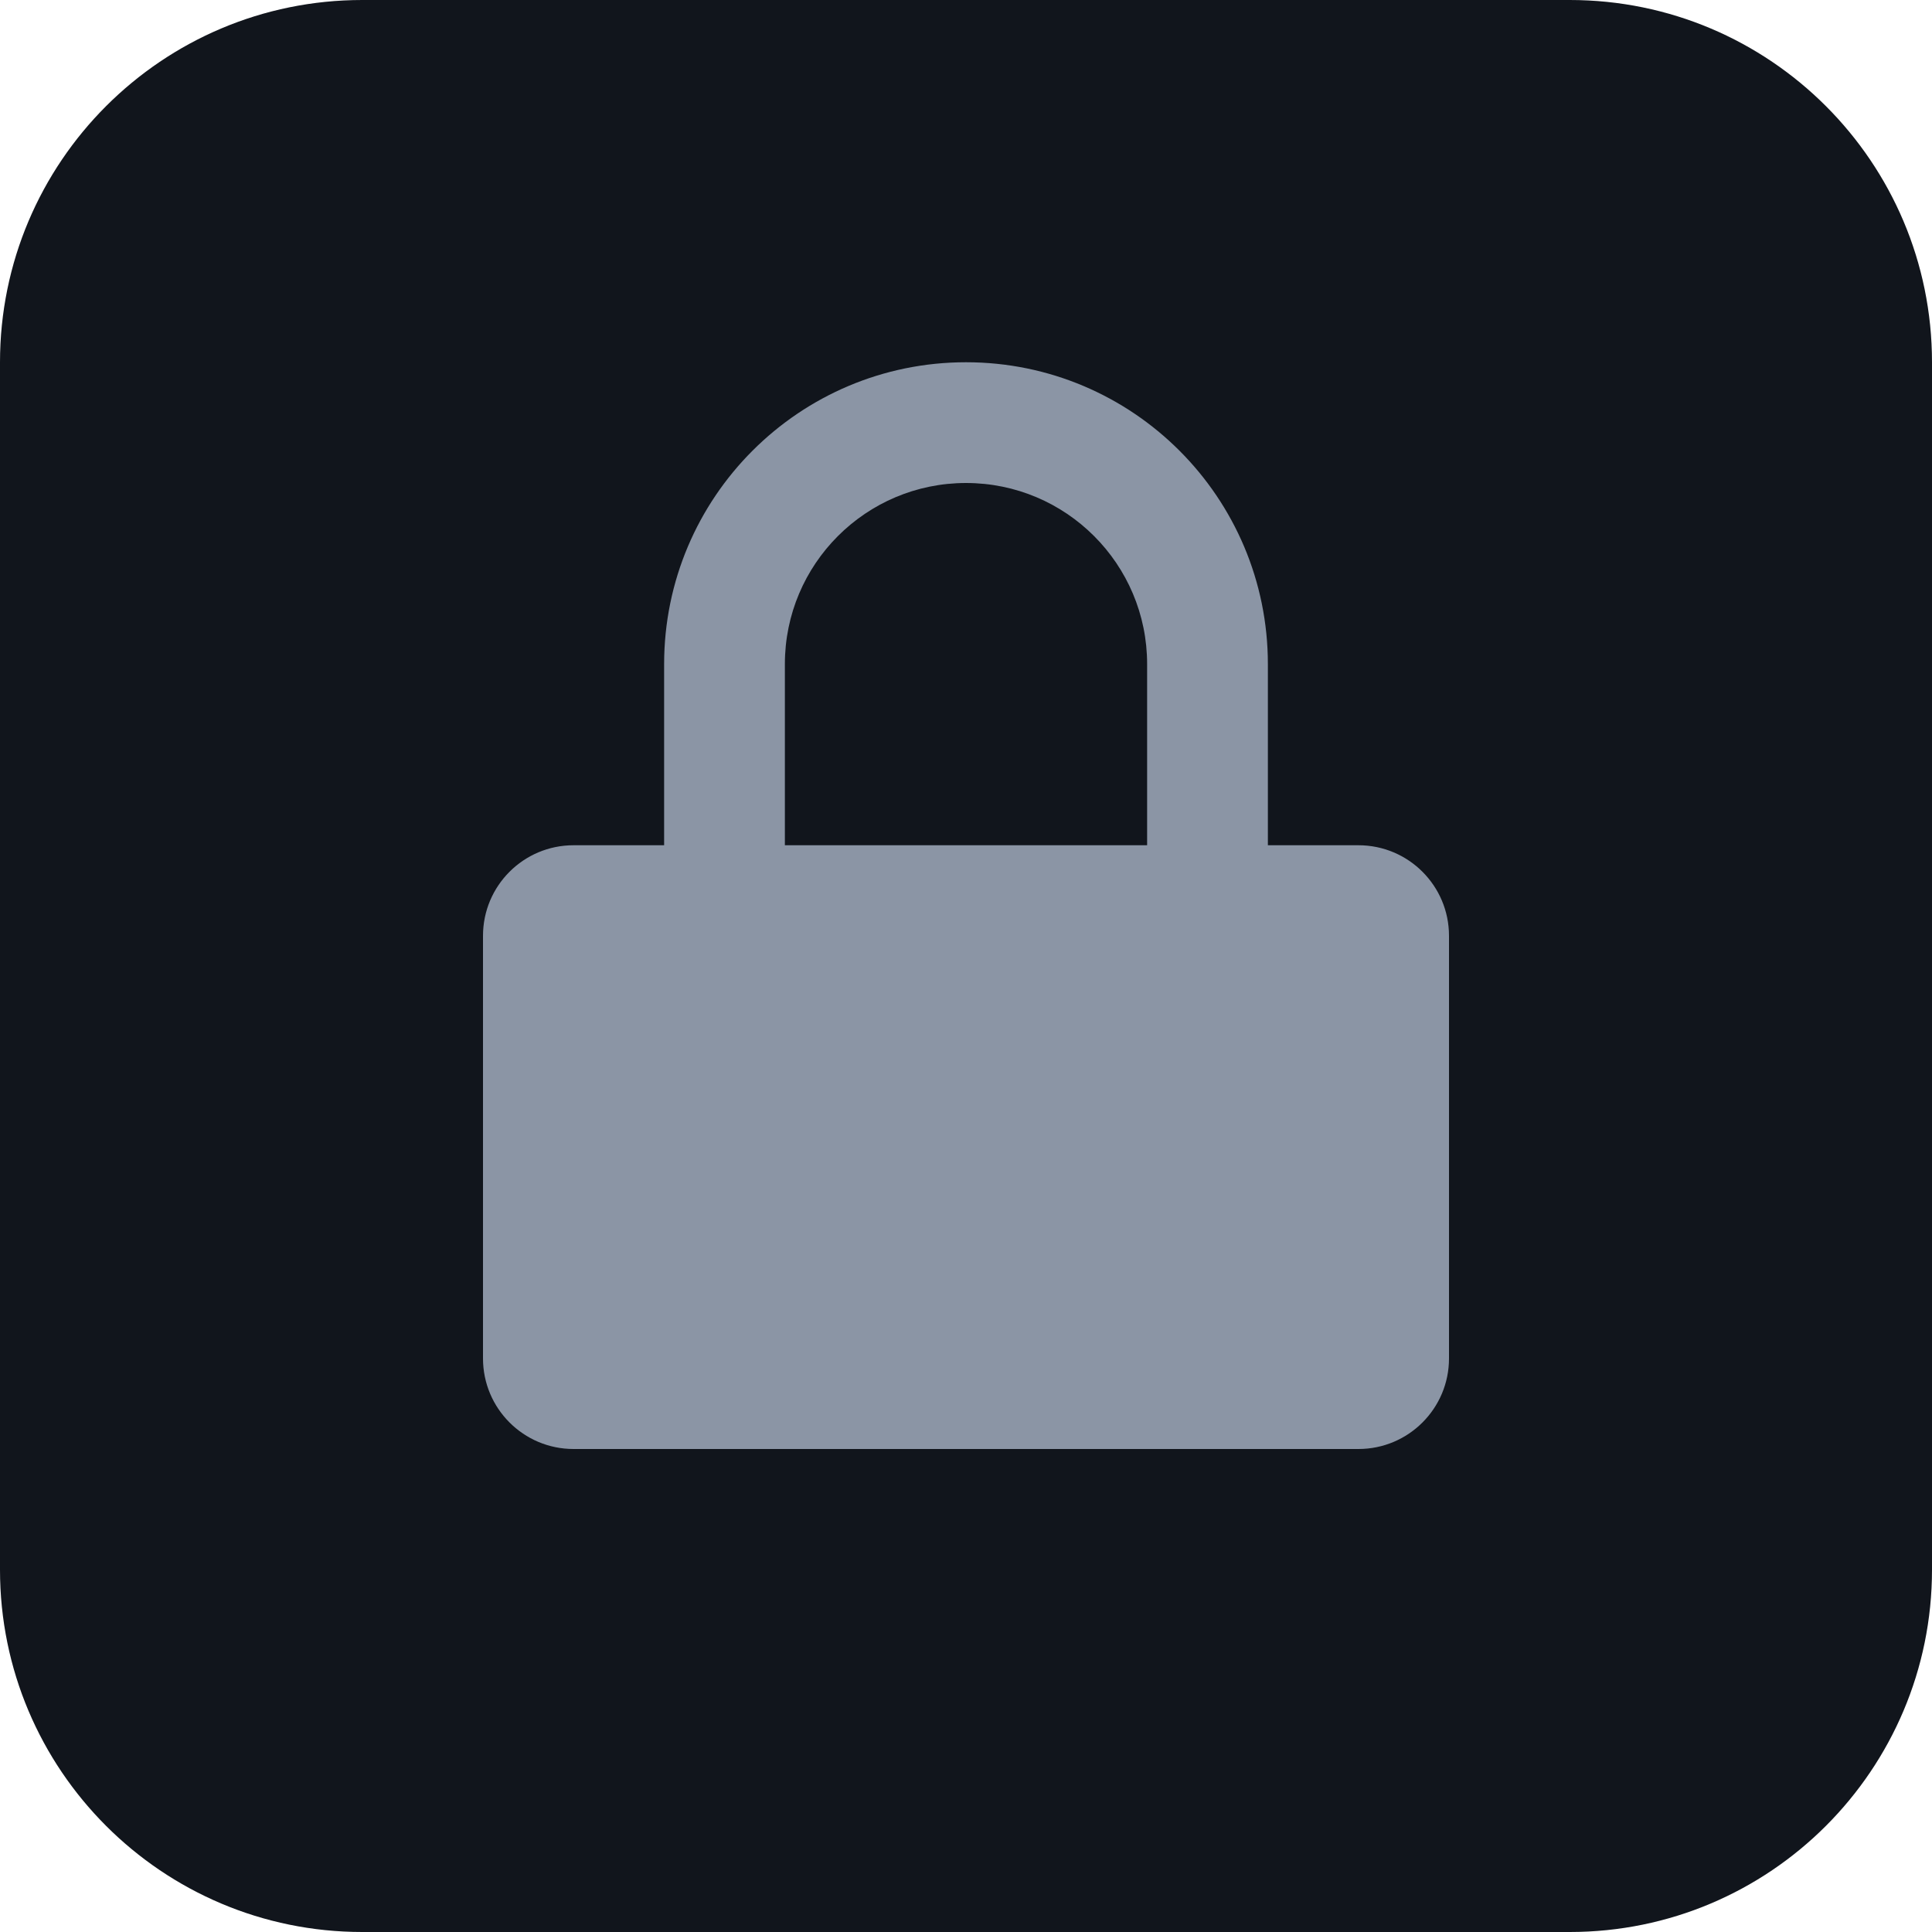
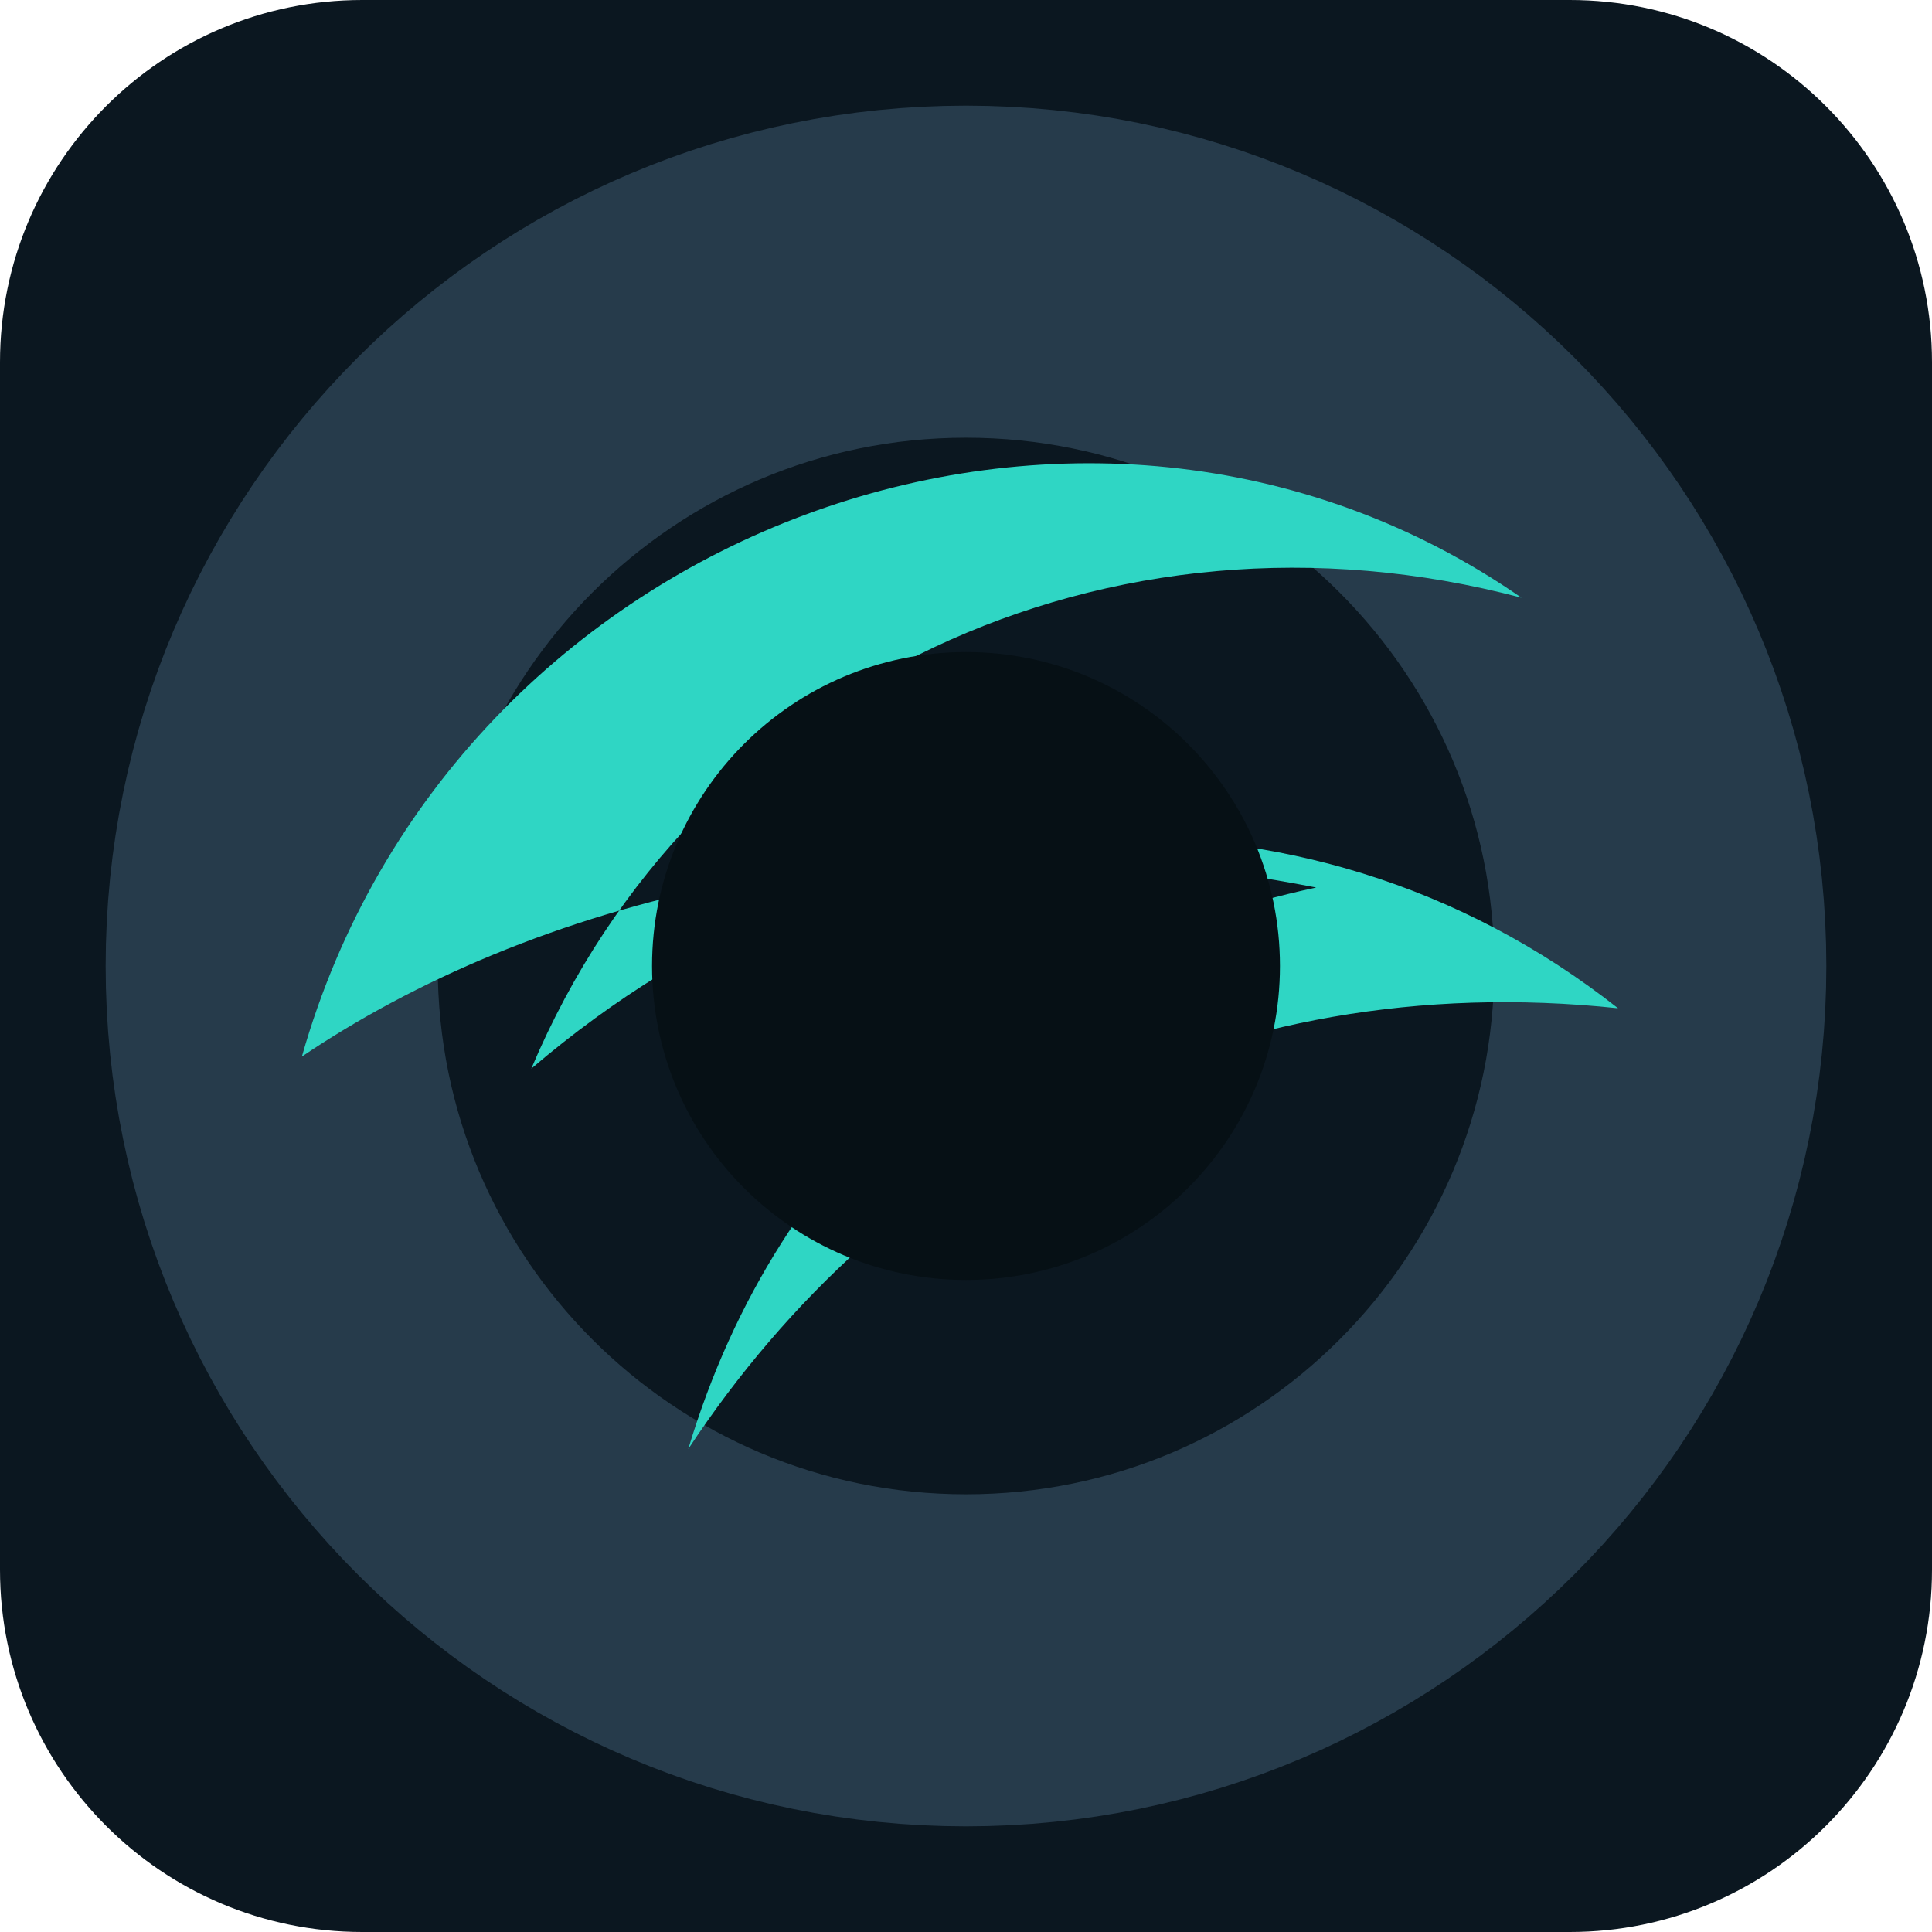
<svg xmlns="http://www.w3.org/2000/svg" viewBox="0 0 32 32" role="img" aria-label="Worthless">
-   <rect width="32" height="32" rx="6" fill="#11151c" />
-   <path d="M16 6a5 5 0 0 0-5 5v3h-1.5A1.5 1.5 0 0 0 8 15.5v7A1.5 1.5 0 0 0 9.5 24h13a1.5 1.5 0 0 0 1.5-1.5v-7a1.5 1.5 0 0 0-1.5-1.5H21v-3a5 5 0 0 0-5-5zm-3 8v-3a3 3 0 0 1 6 0v3z" fill="#8b95a5" />
+   <rect width="32" height="32" rx="6" fill="#0b1720" />
+   <circle cx="16" cy="16" r="11.5" fill="none" stroke="#263b4b" stroke-width="5.5" />
+   <path d="M5 17.5C7.5 8.7 18 4.9 25.2 9.9c-6.8-1.8-13.7 1.4-16.4 7.8 5.5-4.7 12.8-5.1 18-1C20.2 16 14.7 19 11.4 24c1.5-5 5.3-8.2 10.4-9.3-7.2-1.4-13.1.3-16.8 2.8z" fill="#2fd6c4" />
+   <circle cx="16" cy="16" r="5.2" fill="#061015" />
</svg>
